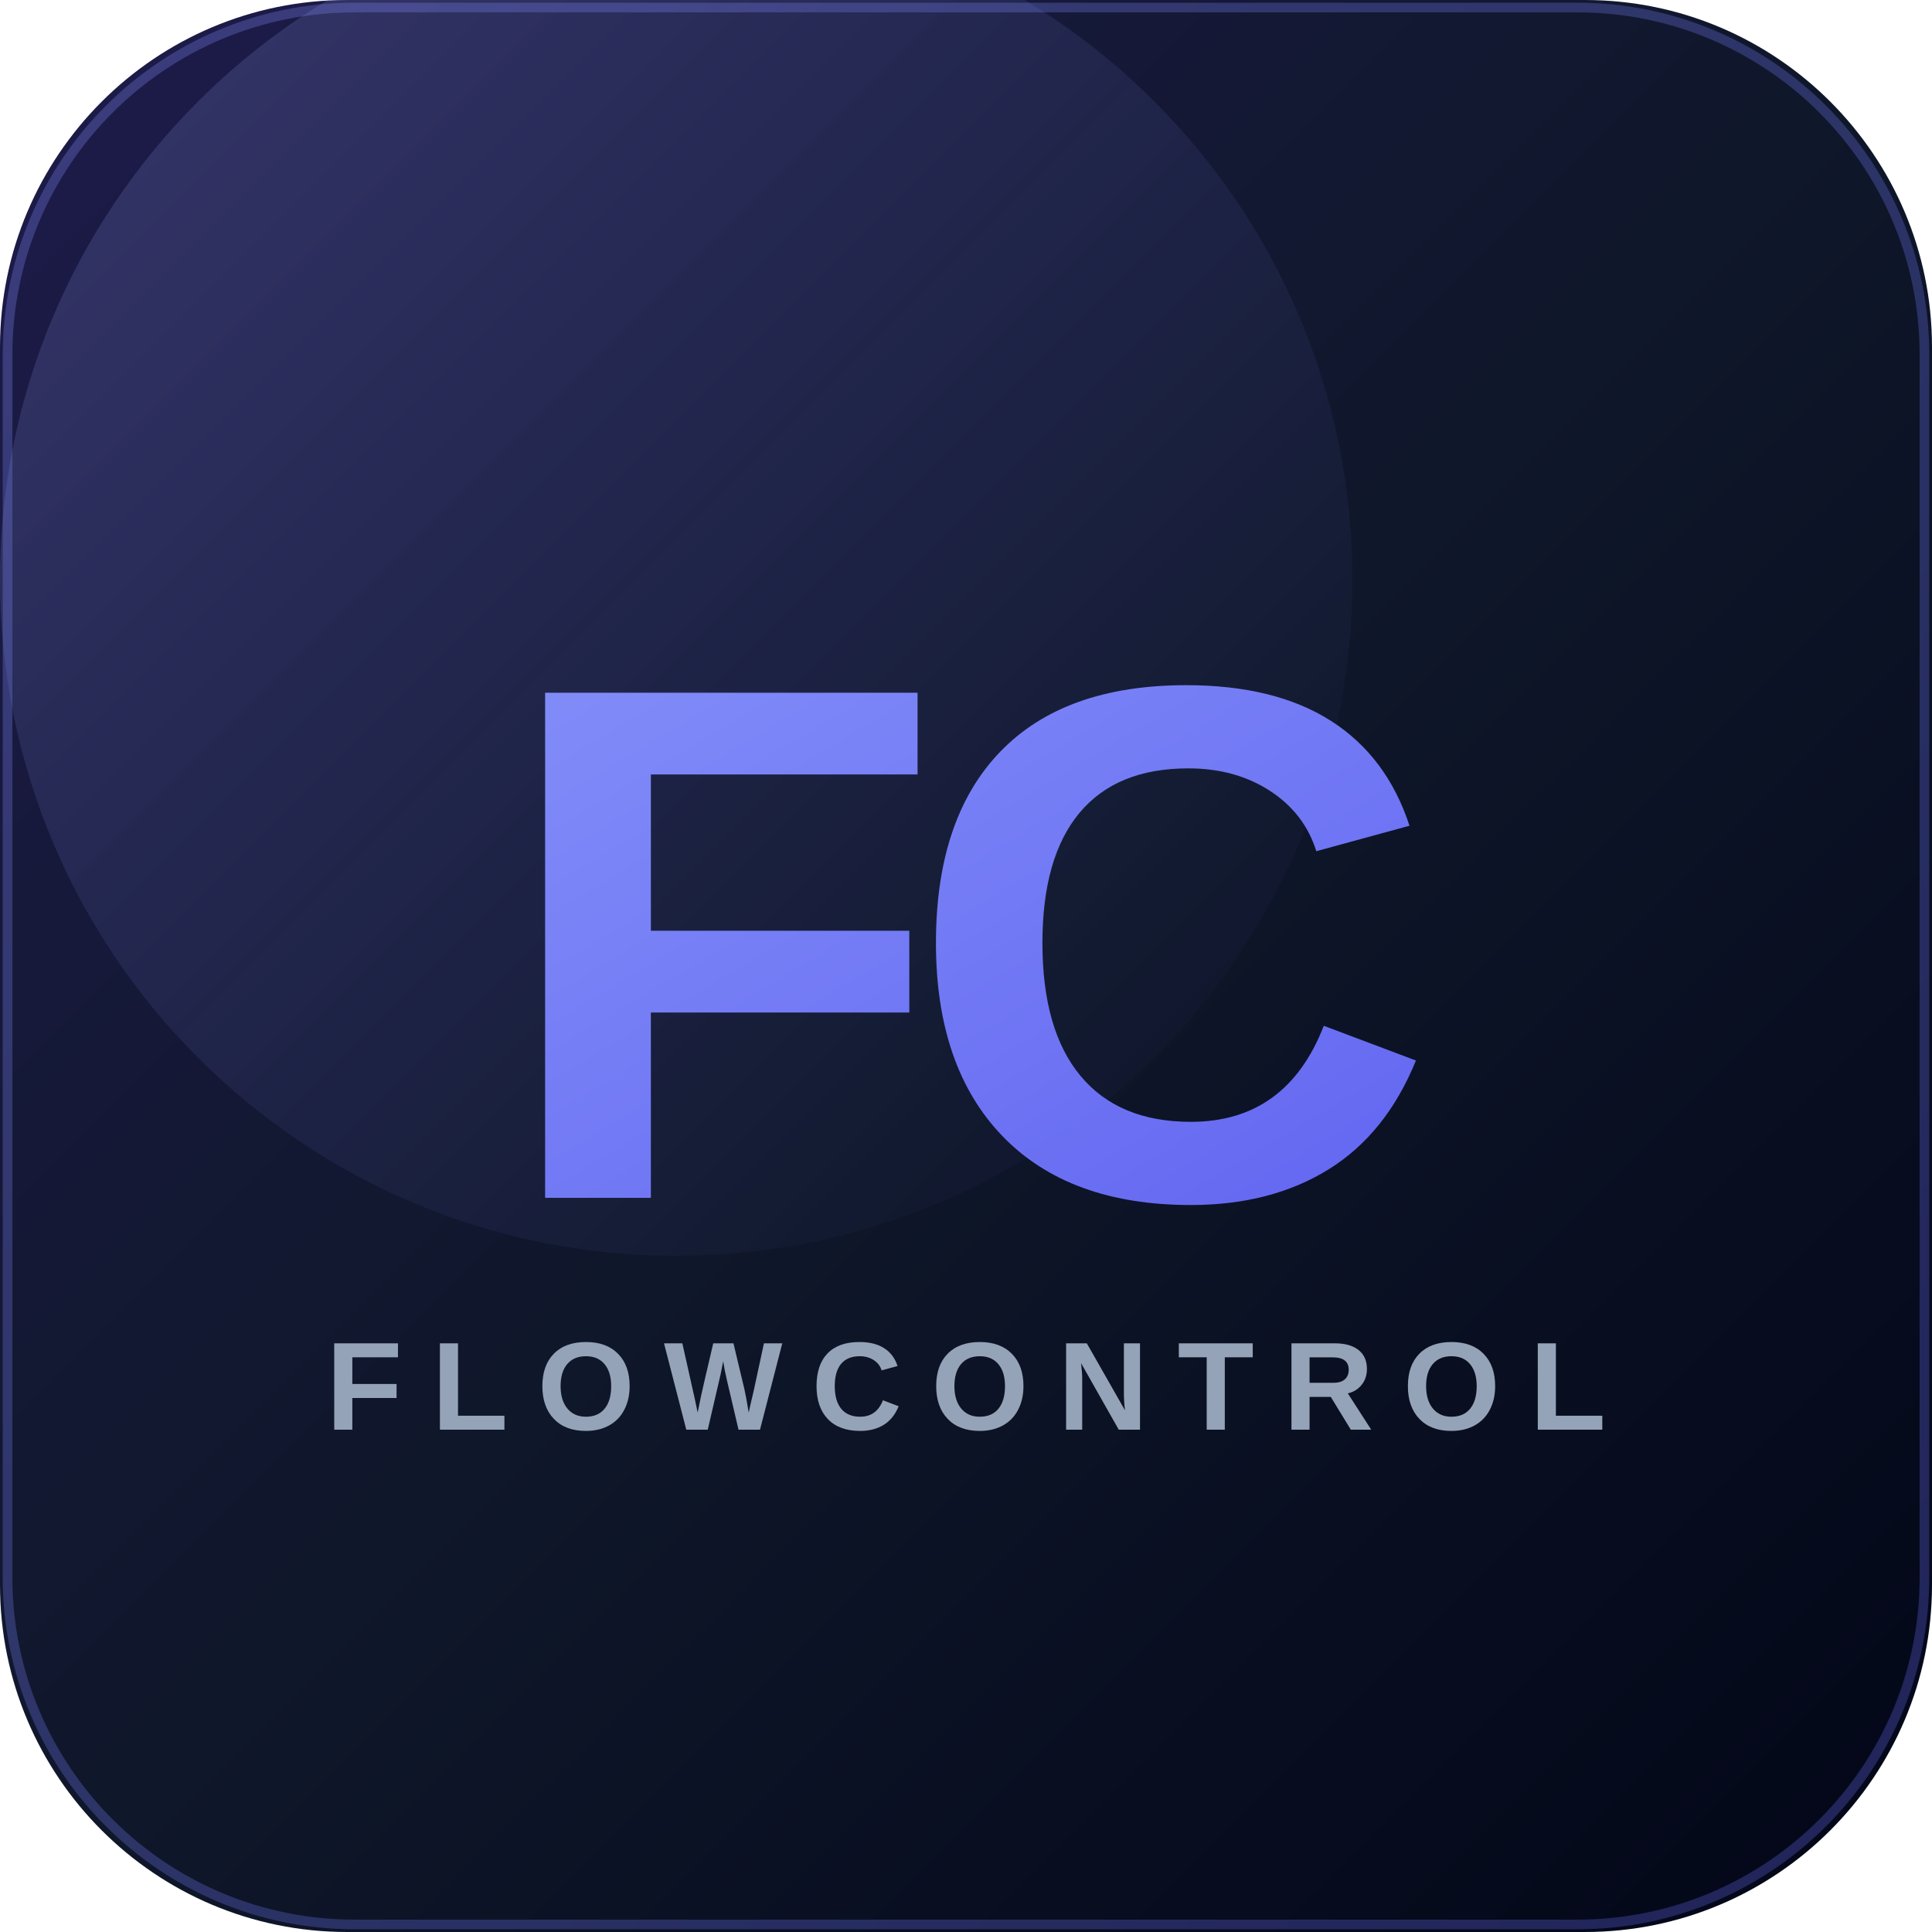
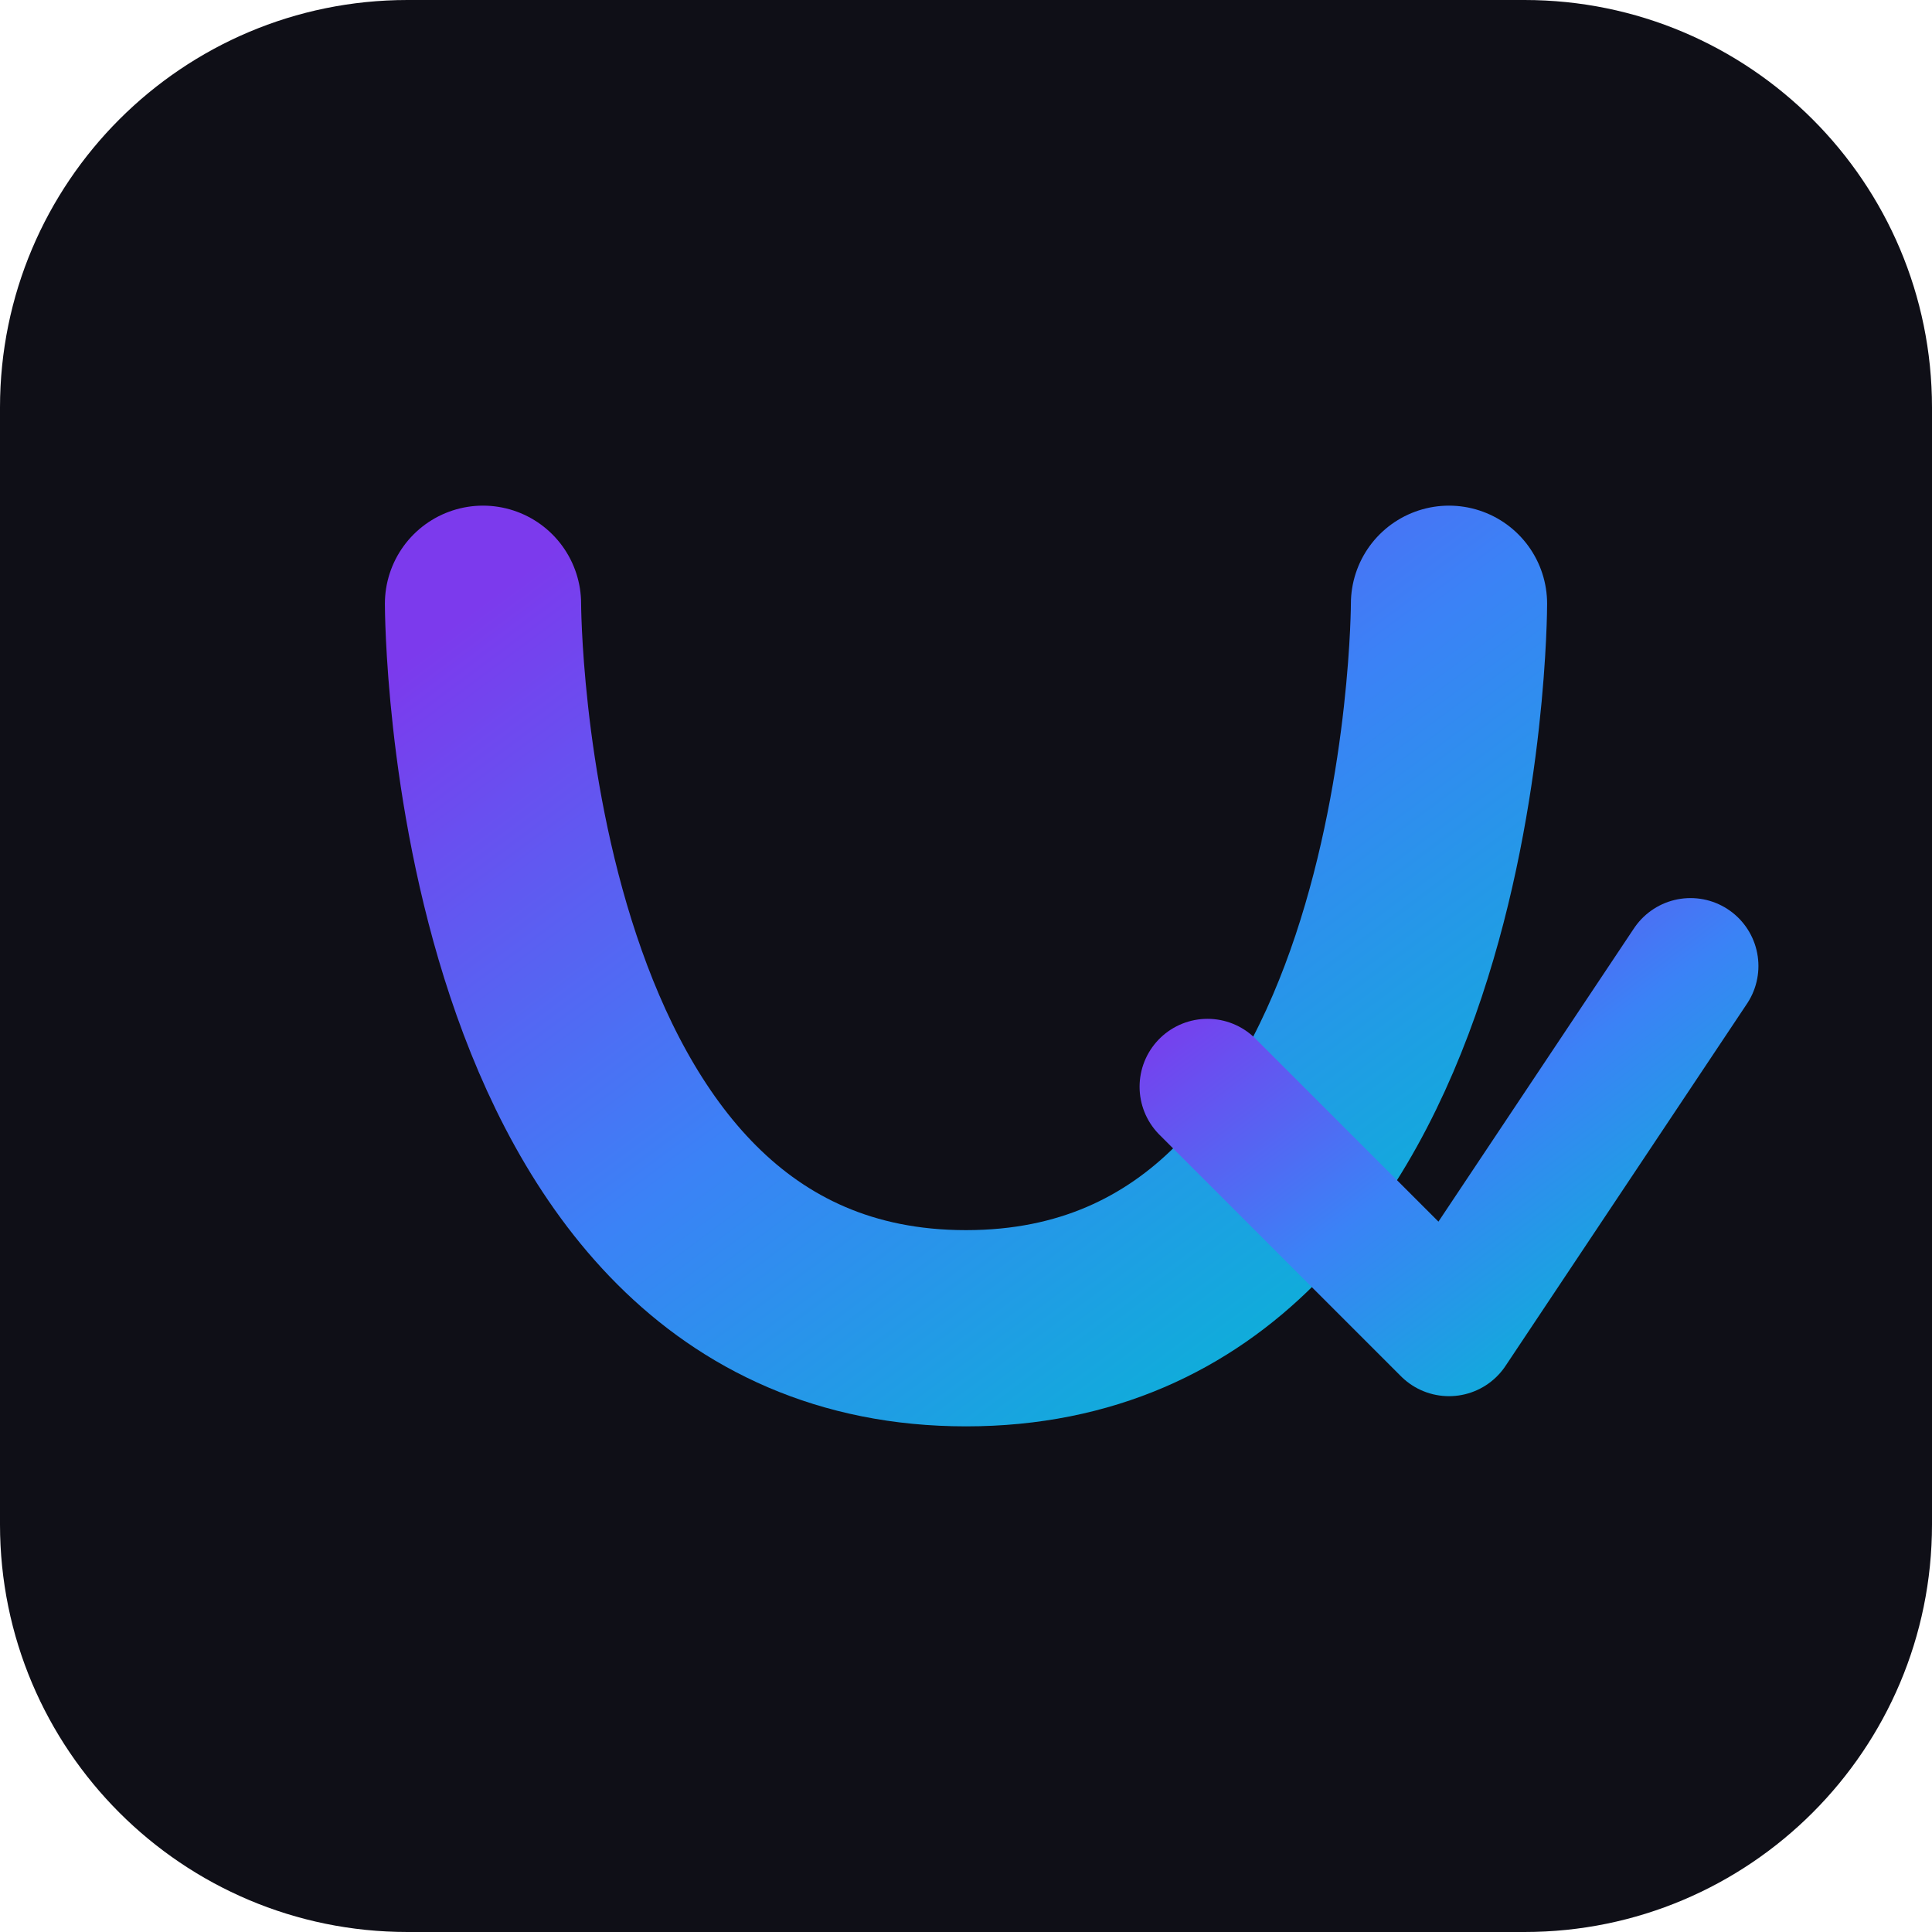
<svg xmlns="http://www.w3.org/2000/svg" width="512" height="512" viewBox="0 0 512 512">
  <defs>
-     <linearGradient id="bg" x1="0%" y1="0%" x2="100%" y2="100%">
-       <stop offset="0%" stop-color="#1e1b4b" />
-       <stop offset="50%" stop-color="#0f172a" />
-       <stop offset="100%" stop-color="#020617" />
-     </linearGradient>
-     <linearGradient id="accent" x1="0%" y1="0%" x2="100%" y2="100%">
-       <stop offset="0%" stop-color="#818cf8" />
-       <stop offset="100%" stop-color="#6366f1" />
-     </linearGradient>
-     <linearGradient id="glow" x1="0%" y1="0%" x2="100%" y2="100%">
-       <stop offset="0%" stop-color="#a5b4fc" stop-opacity="0.4" />
-       <stop offset="100%" stop-color="#6366f1" stop-opacity="0" />
+     <linearGradient id="g" x1="0%" y1="0%" x2="100%" y2="100%">
+       <stop offset="0%" stop-color="#7C3AED" />
+       <stop offset="50%" stop-color="#3B82F6" />
+       <stop offset="100%" stop-color="#06B6D4" />
    </linearGradient>
  </defs>
-   <rect width="512" height="512" rx="92" fill="url(#bg)" />
-   <circle cx="179.2" cy="153.6" r="179.2" fill="url(#glow)" opacity="0.5" />
-   <rect x="2" y="2" width="508" height="508" rx="92" fill="none" stroke="url(#accent)" stroke-width="2.56" opacity="0.3" />
-   <text x="256" y="317.44" font-family="Arial, Helvetica, sans-serif" font-weight="900" font-size="194.56" fill="url(#accent)" text-anchor="middle" letter-spacing="-10.24">FC</text>
-   <text x="256" y="378.88" font-family="Arial, Helvetica, sans-serif" font-weight="600" font-size="33.28" fill="#94a3b8" text-anchor="middle" letter-spacing="7.68">FLOWCONTROL</text>
+   <rect width="512" height="512" rx="108" fill="#0F0F17" />
+   <path d="M128 160 C128 160 128 352 256 352 C384 352 384 160 384 160" stroke="url(#g)" stroke-width="52" stroke-linecap="round" fill="none" />
+   <path d="M320 288 L384 352 L448 256" stroke="url(#g)" stroke-width="36" stroke-linecap="round" stroke-linejoin="round" fill="none" />
</svg>
